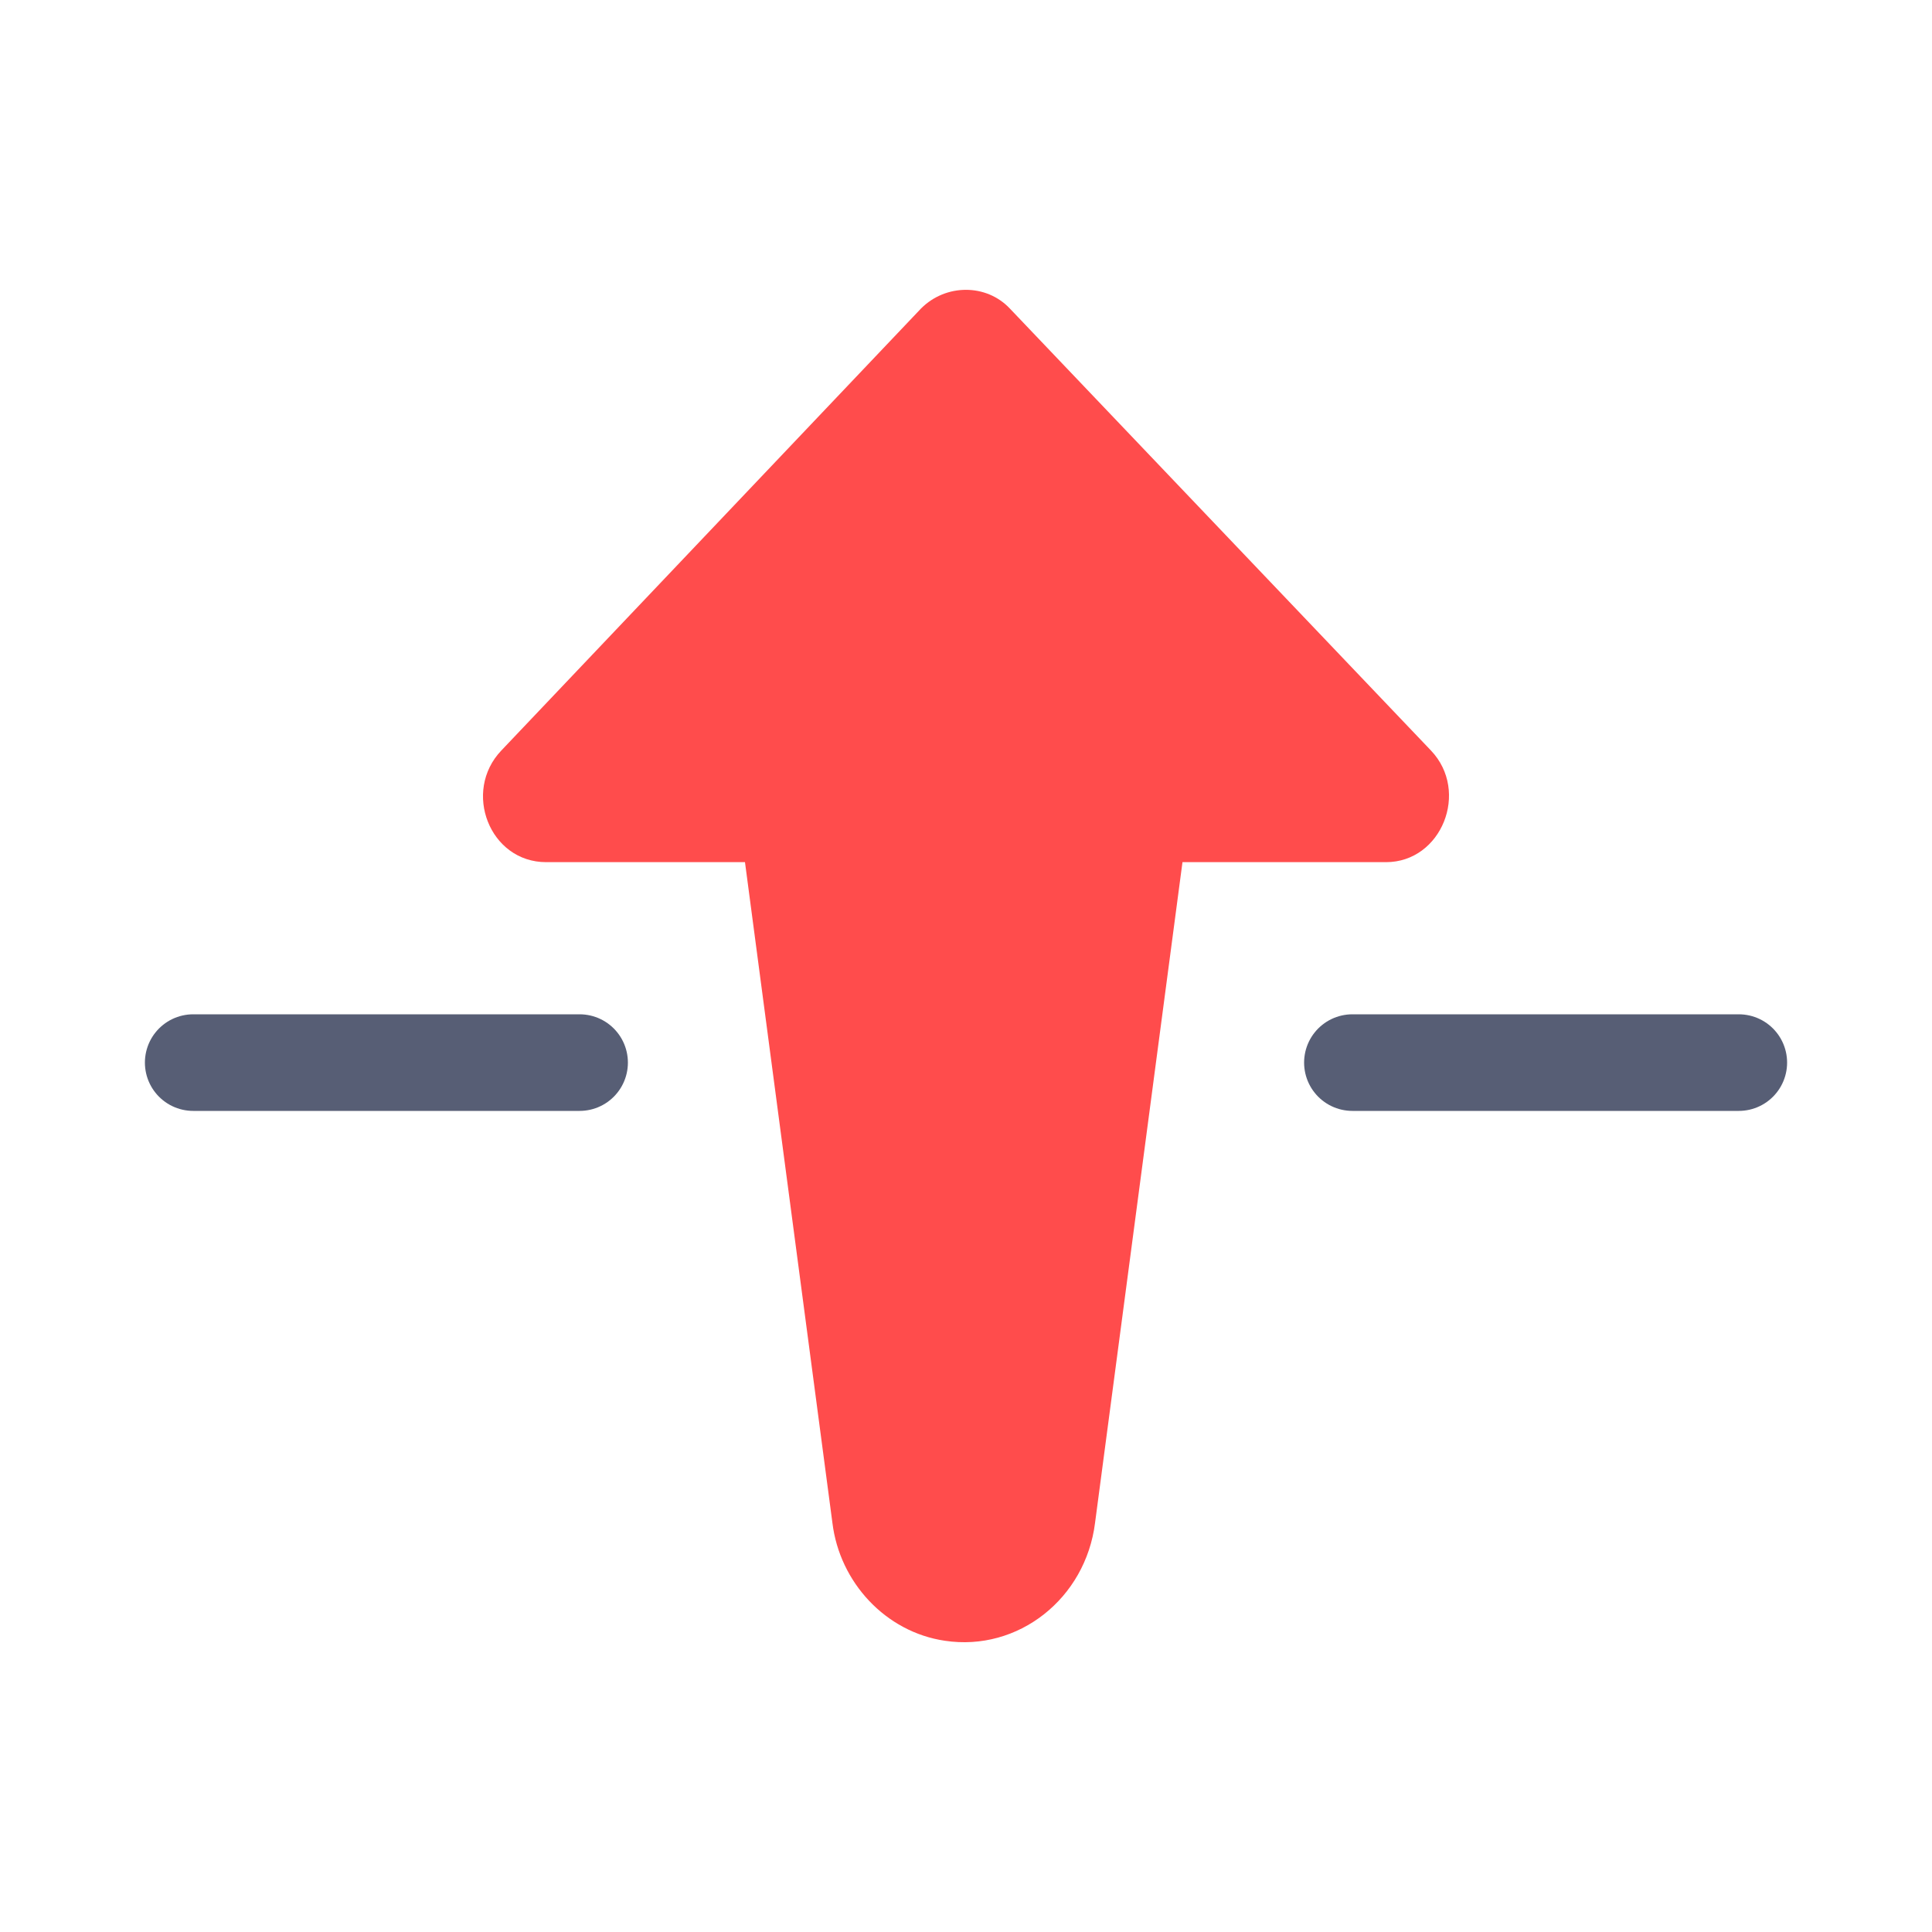
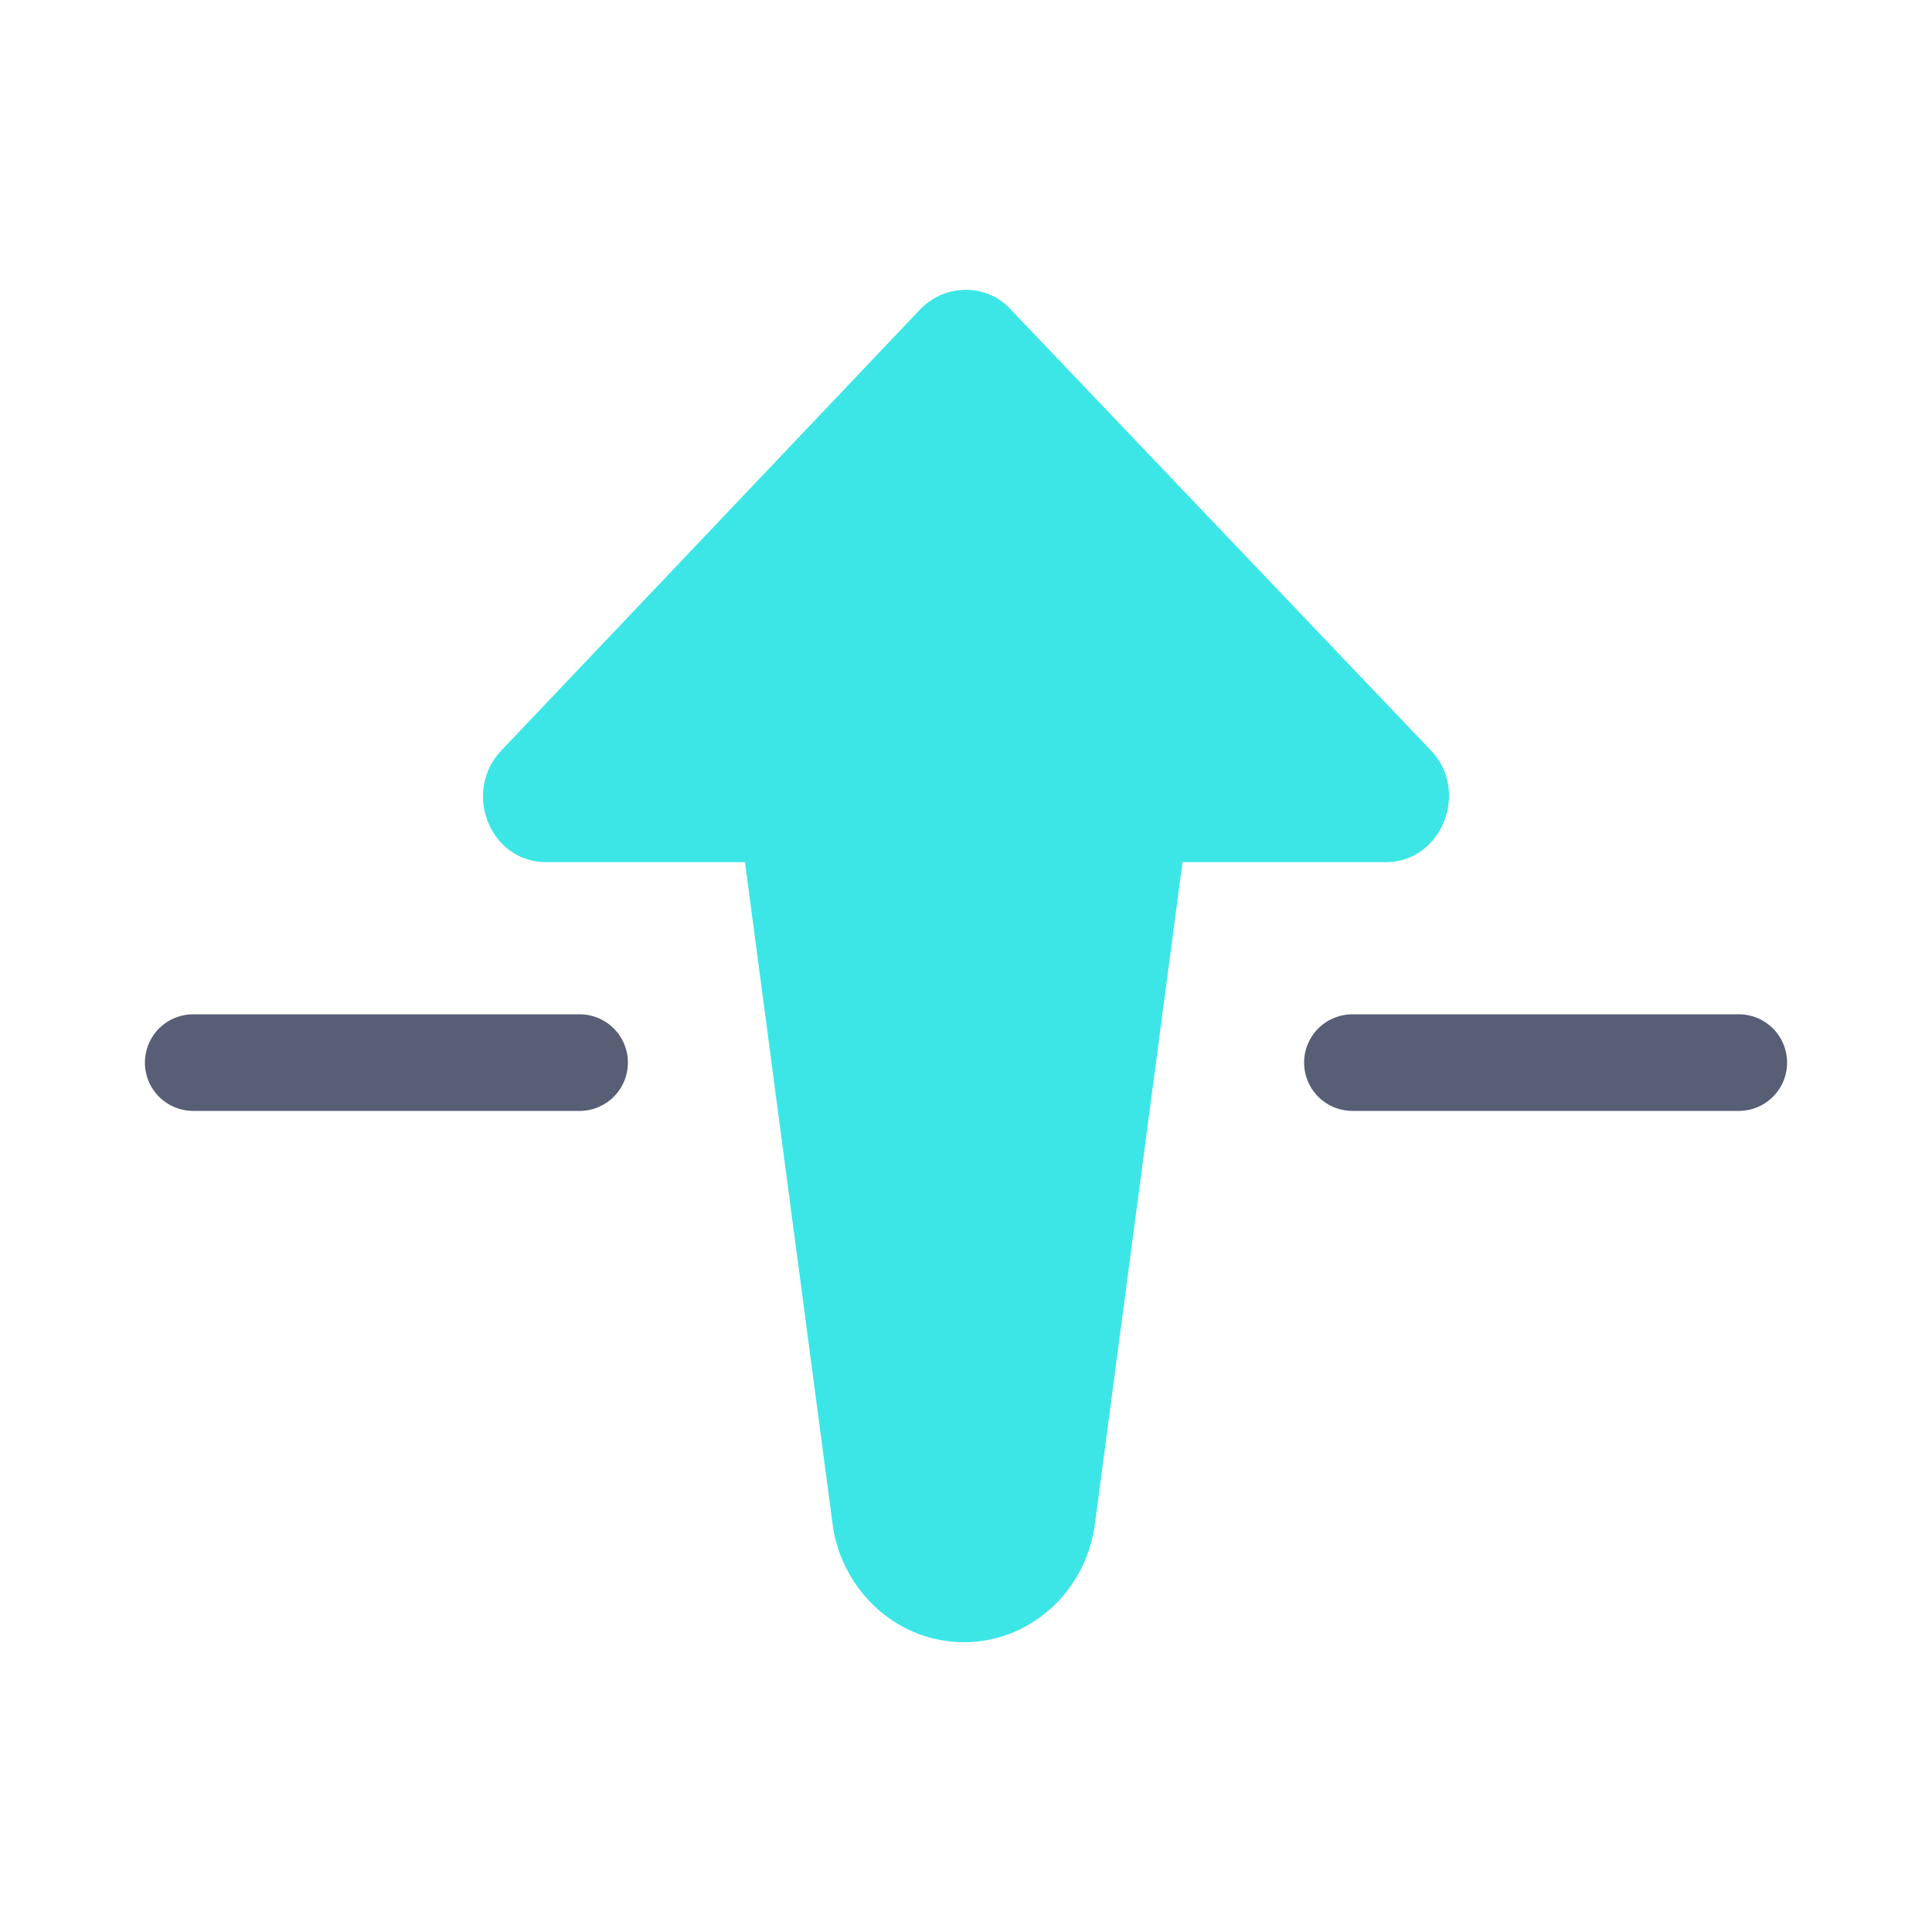
<svg xmlns="http://www.w3.org/2000/svg" width="20px" height="20px" viewBox="0 0 20 20" version="1.1">
  <defs />
  <g id="Page-1" stroke="none" stroke-width="1" fill="none" fill-rule="evenodd">
    <g id="send-forward">
      <g transform="translate(2, 3)">
-         <path d="M12.348,5.925 L10.241,5.925 L9.336,12.764 C9.238,13.548 8.54,14.1 7.781,13.985 C7.169,13.895 6.692,13.381 6.617,12.764 L5.712,5.925 L3.654,5.925 C3.068,5.925 2.785,5.193 3.19,4.769 L7.535,0.193 C7.792,-0.064 8.21,-0.064 8.453,0.193 L12.813,4.769 C13.217,5.193 12.923,5.925 12.348,5.925" id="Fill-1" fill="#FF4C4C" />
+         <path d="M12.348,5.925 L10.241,5.925 L9.336,12.764 C9.238,13.548 8.54,14.1 7.781,13.985 C7.169,13.895 6.692,13.381 6.617,12.764 L5.712,5.925 L3.654,5.925 C3.068,5.925 2.785,5.193 3.19,4.769 L7.535,0.193 C7.792,-0.064 8.21,-0.064 8.453,0.193 L12.813,4.769 C13.217,5.193 12.923,5.925 12.348,5.925" id="Fill-1" fill="#3ce6e6" />
        <path d="M12,8 L16,8" id="Stroke-6" stroke="#575E75" stroke-linecap="round" stroke-linejoin="round" />
        <path d="M0,8 L4,8" id="Stroke-10" stroke="#575E75" stroke-linecap="round" stroke-linejoin="round" />
      </g>
    </g>
  </g>
</svg>
